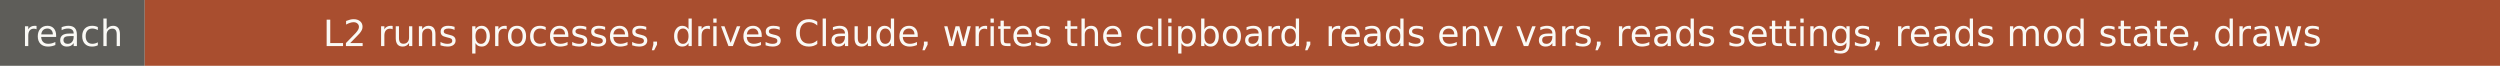
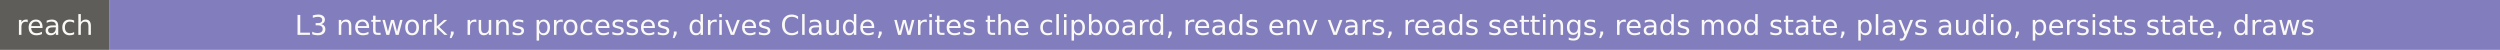
- <svg xmlns="http://www.w3.org/2000/svg" width="760" height="20" role="img" aria-label="reach: L2 runs processes, drives Claude, writes the clipboard, reads env vars, reads settings, reads mod state, draws">
+ <svg xmlns="http://www.w3.org/2000/svg" width="1003" height="20" role="img" aria-label="reach: L3 network, runs processes, drives Claude, writes the clipboard, reads env vars, reads settings, reads mod state, plays audio, persists state, draws">
  <rect width="44" height="20" fill="#5e5d59" />
-   <rect x="44" width="716" height="20" fill="#a94e2f" />
+   <rect x="44" width="959" height="20" fill="#827dbd" />
  <g fill="#faf9f5" font-family="Verdana,DejaVu Sans,sans-serif" font-size="11" text-anchor="middle">
    <text x="22" y="14">reach</text>
-     <text x="402" y="14">L2 runs processes, drives Claude, writes the clipboard, reads env vars, reads settings, reads mod state, draws</text>
+     <text x="523.5" y="14">L3 network, runs processes, drives Claude, writes the clipboard, reads env vars, reads settings, reads mod state, plays audio, persists state, draws</text>
  </g>
</svg>
